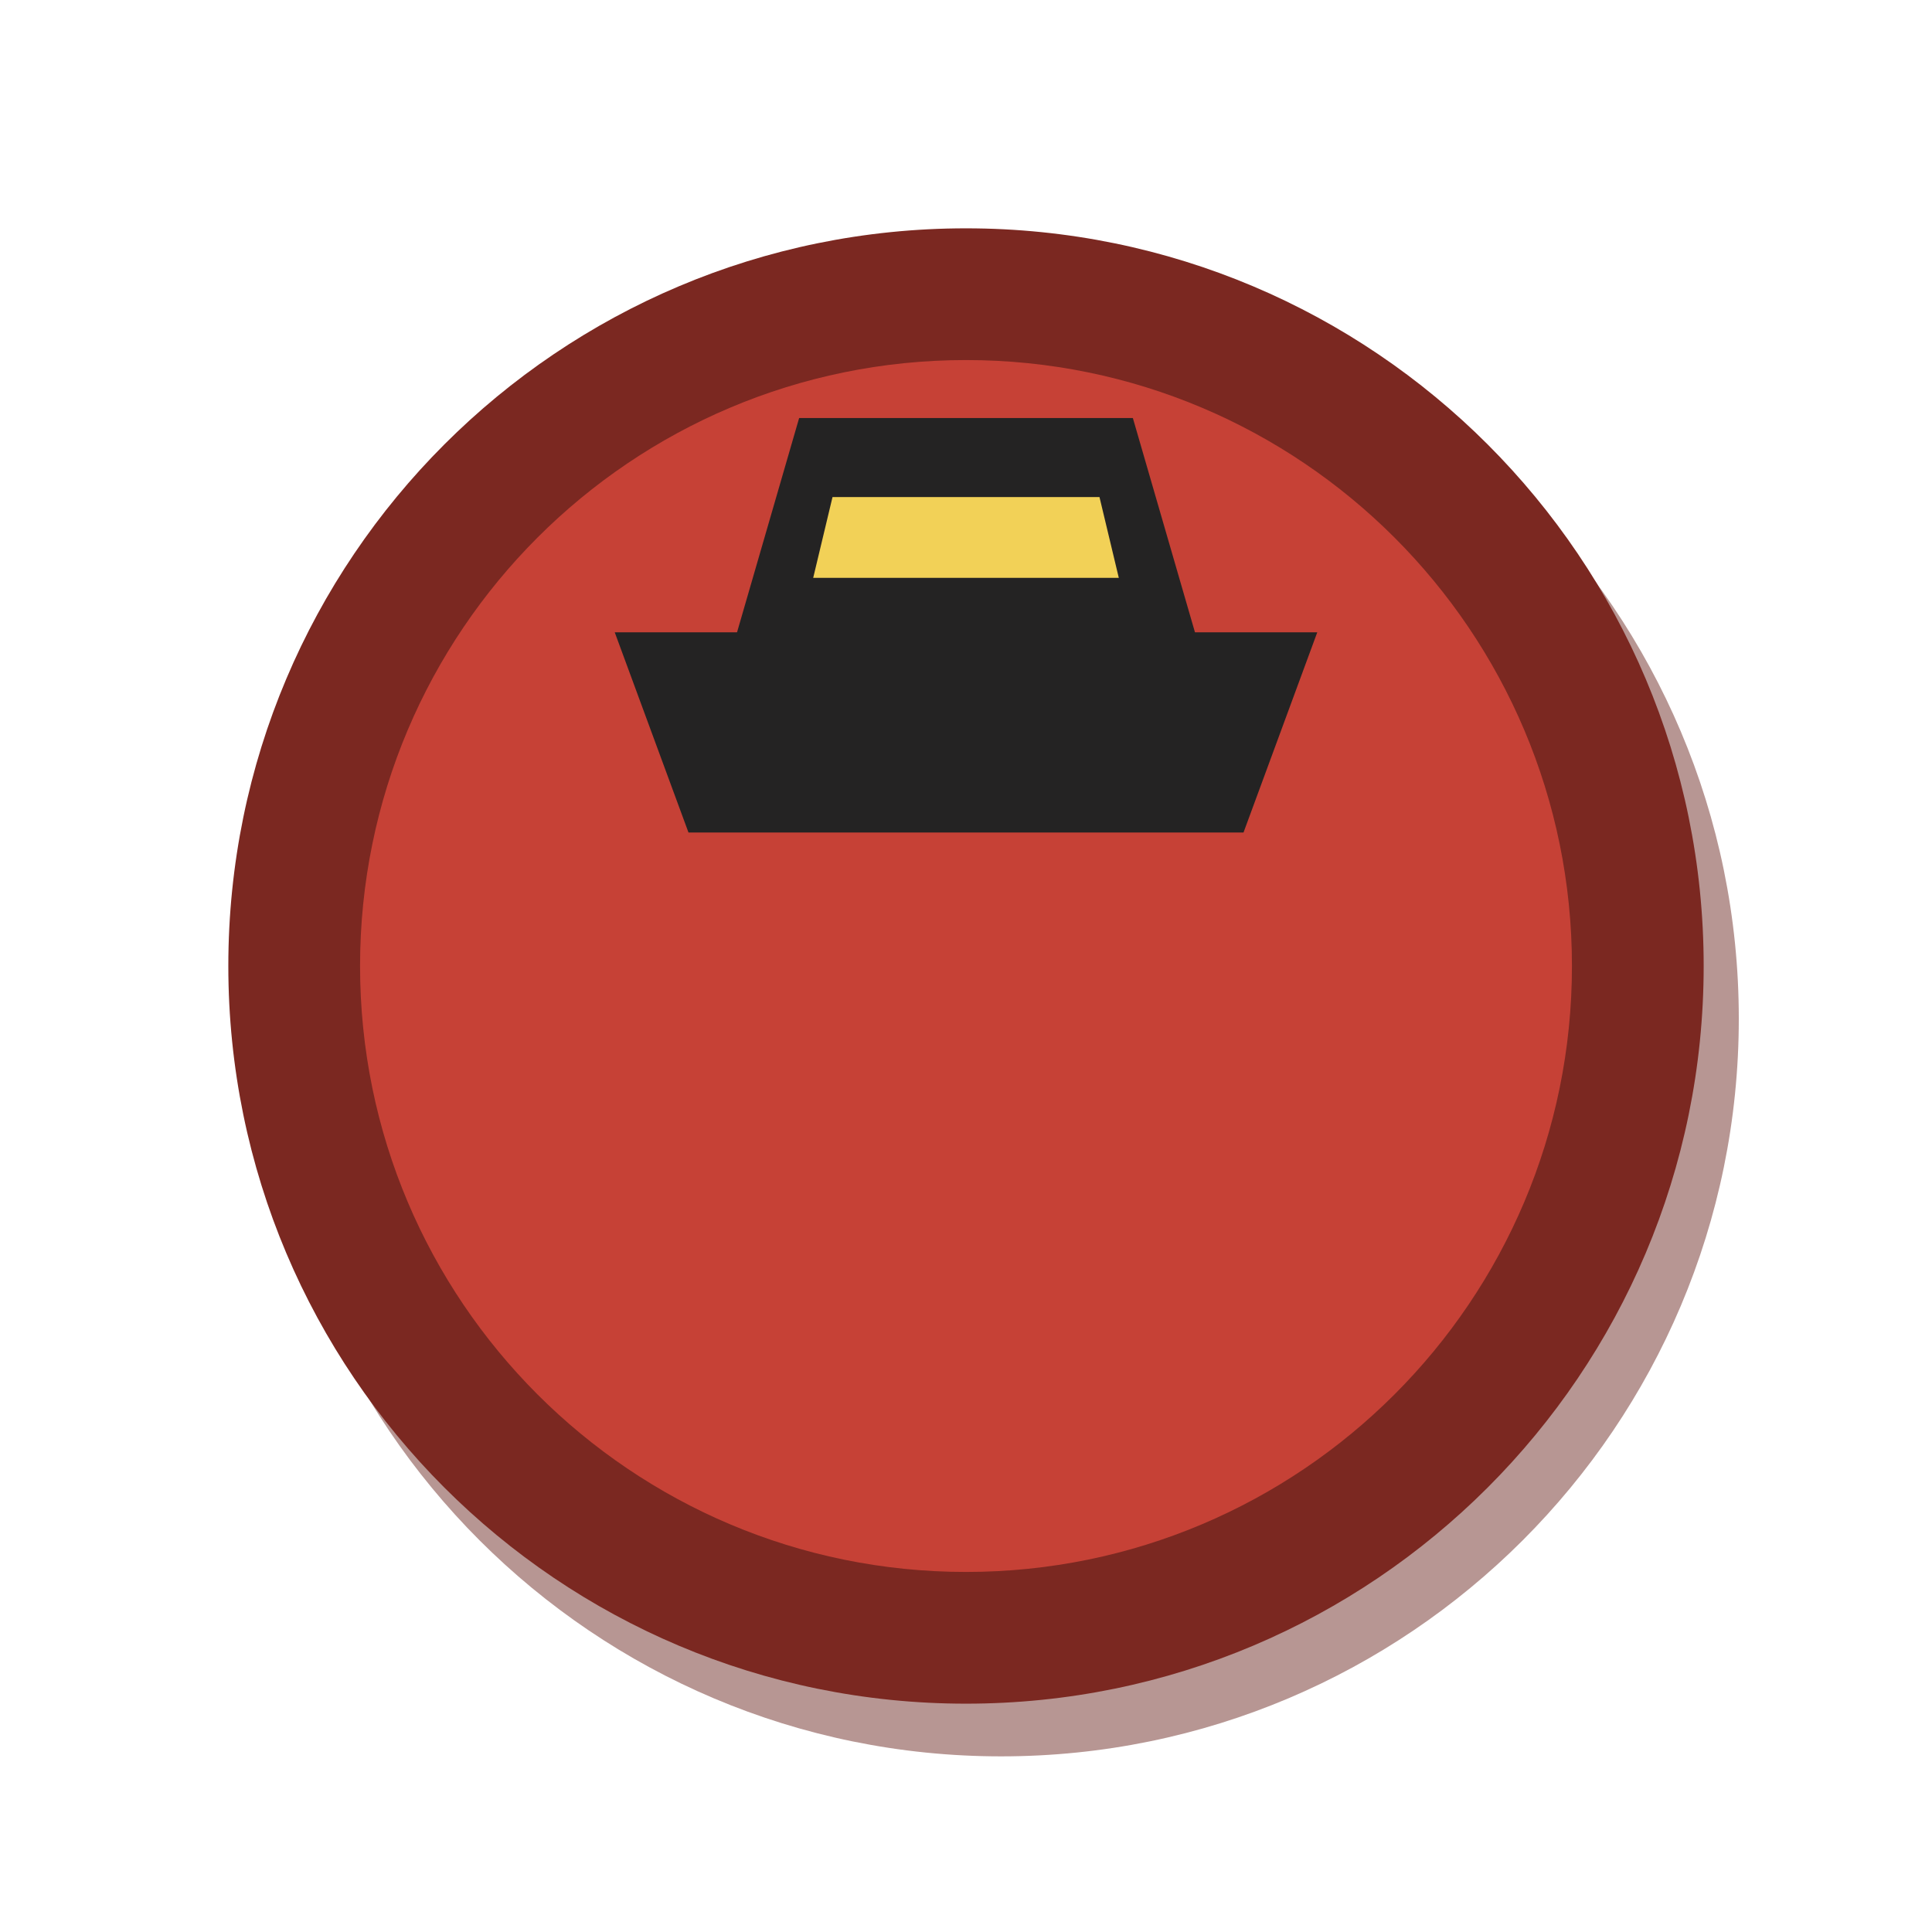
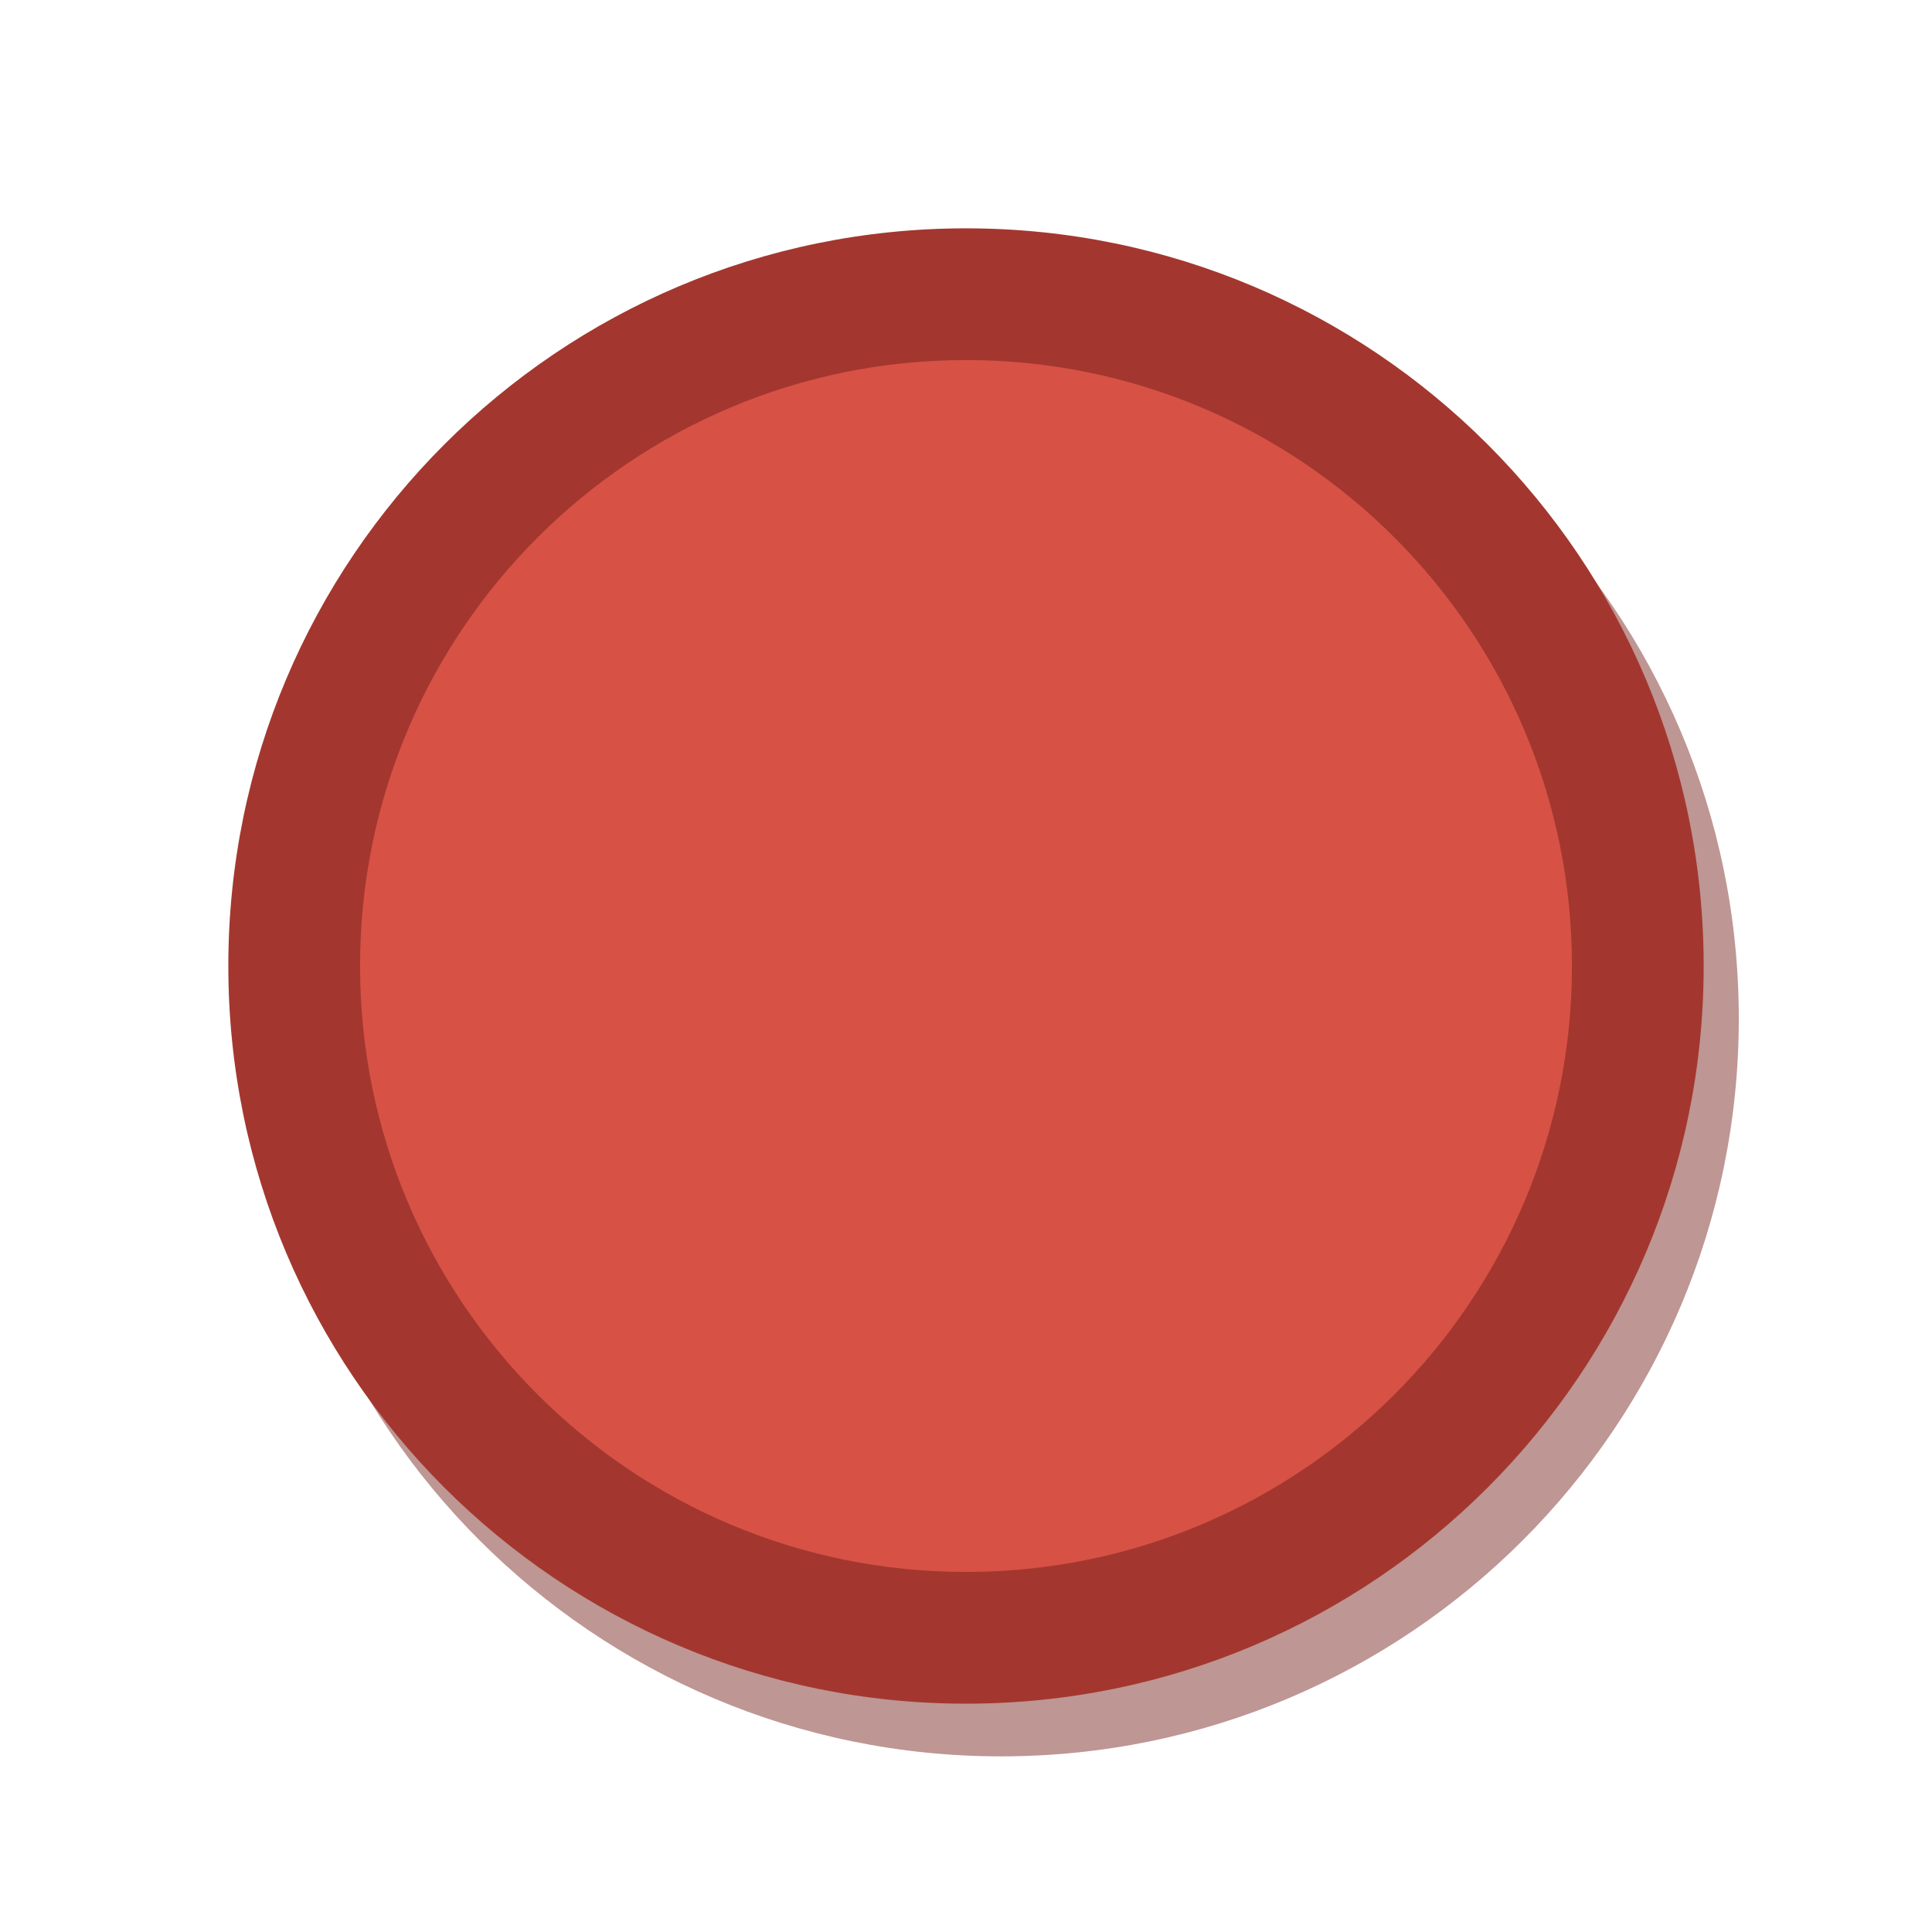
<svg xmlns="http://www.w3.org/2000/svg" viewBox="0 0 110 110">
-   <circle cx="57" cy="58" r="42" fill="#68241e" opacity=".48" />
-   <circle cx="55" cy="55" r="42" fill="#7b2821" />
-   <circle cx="55" cy="55" r="34.5" fill="#c64136" />
-   <path d="M35 36h40l-4.2 11.4H39.2z" fill="#242323" />
-   <path d="M45.5 23.8h19l4 13.8h-27z" fill="#242323" />
-   <path d="M47.4 28.3h15.2l1.1 4.6H46.3z" fill="#f2d157" />
+   <circle cx="57" cy="58" r="42" fill="#7d2e28" opacity=".5" />
+   <circle cx="55" cy="55" r="42" fill="#a3372f" />
+   <circle cx="55" cy="55" r="34.5" fill="#d75145" />
</svg>
